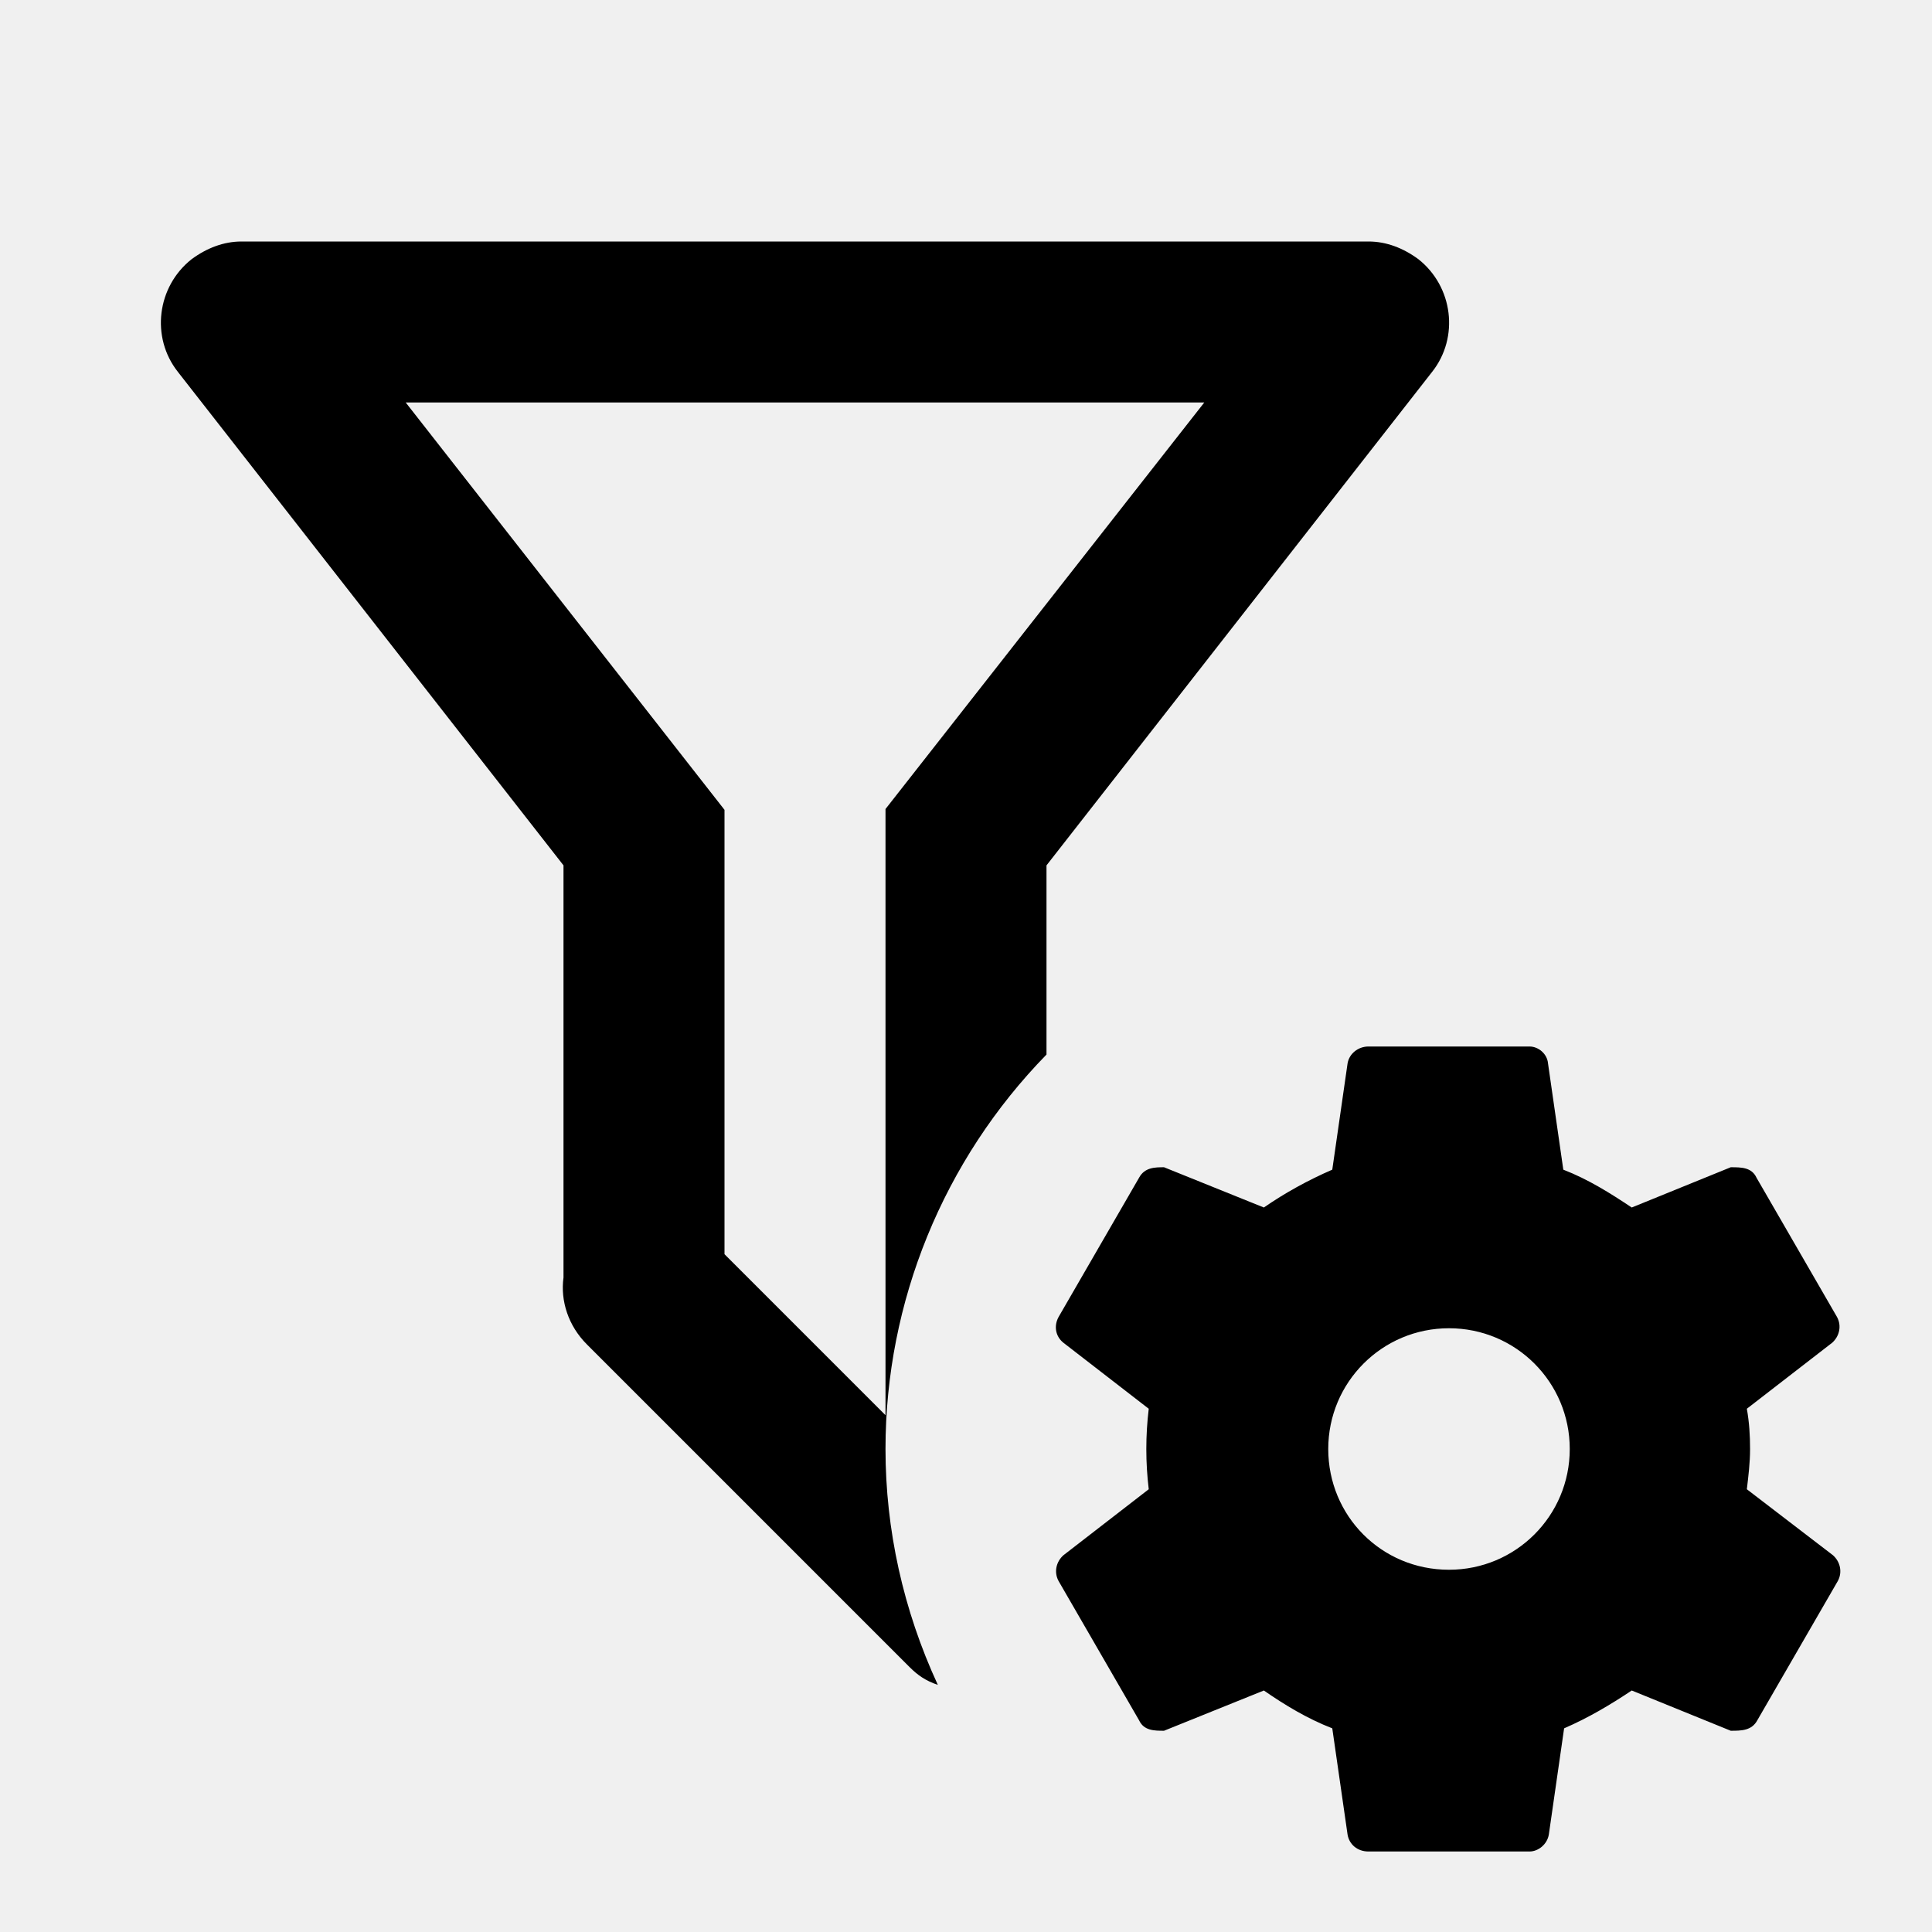
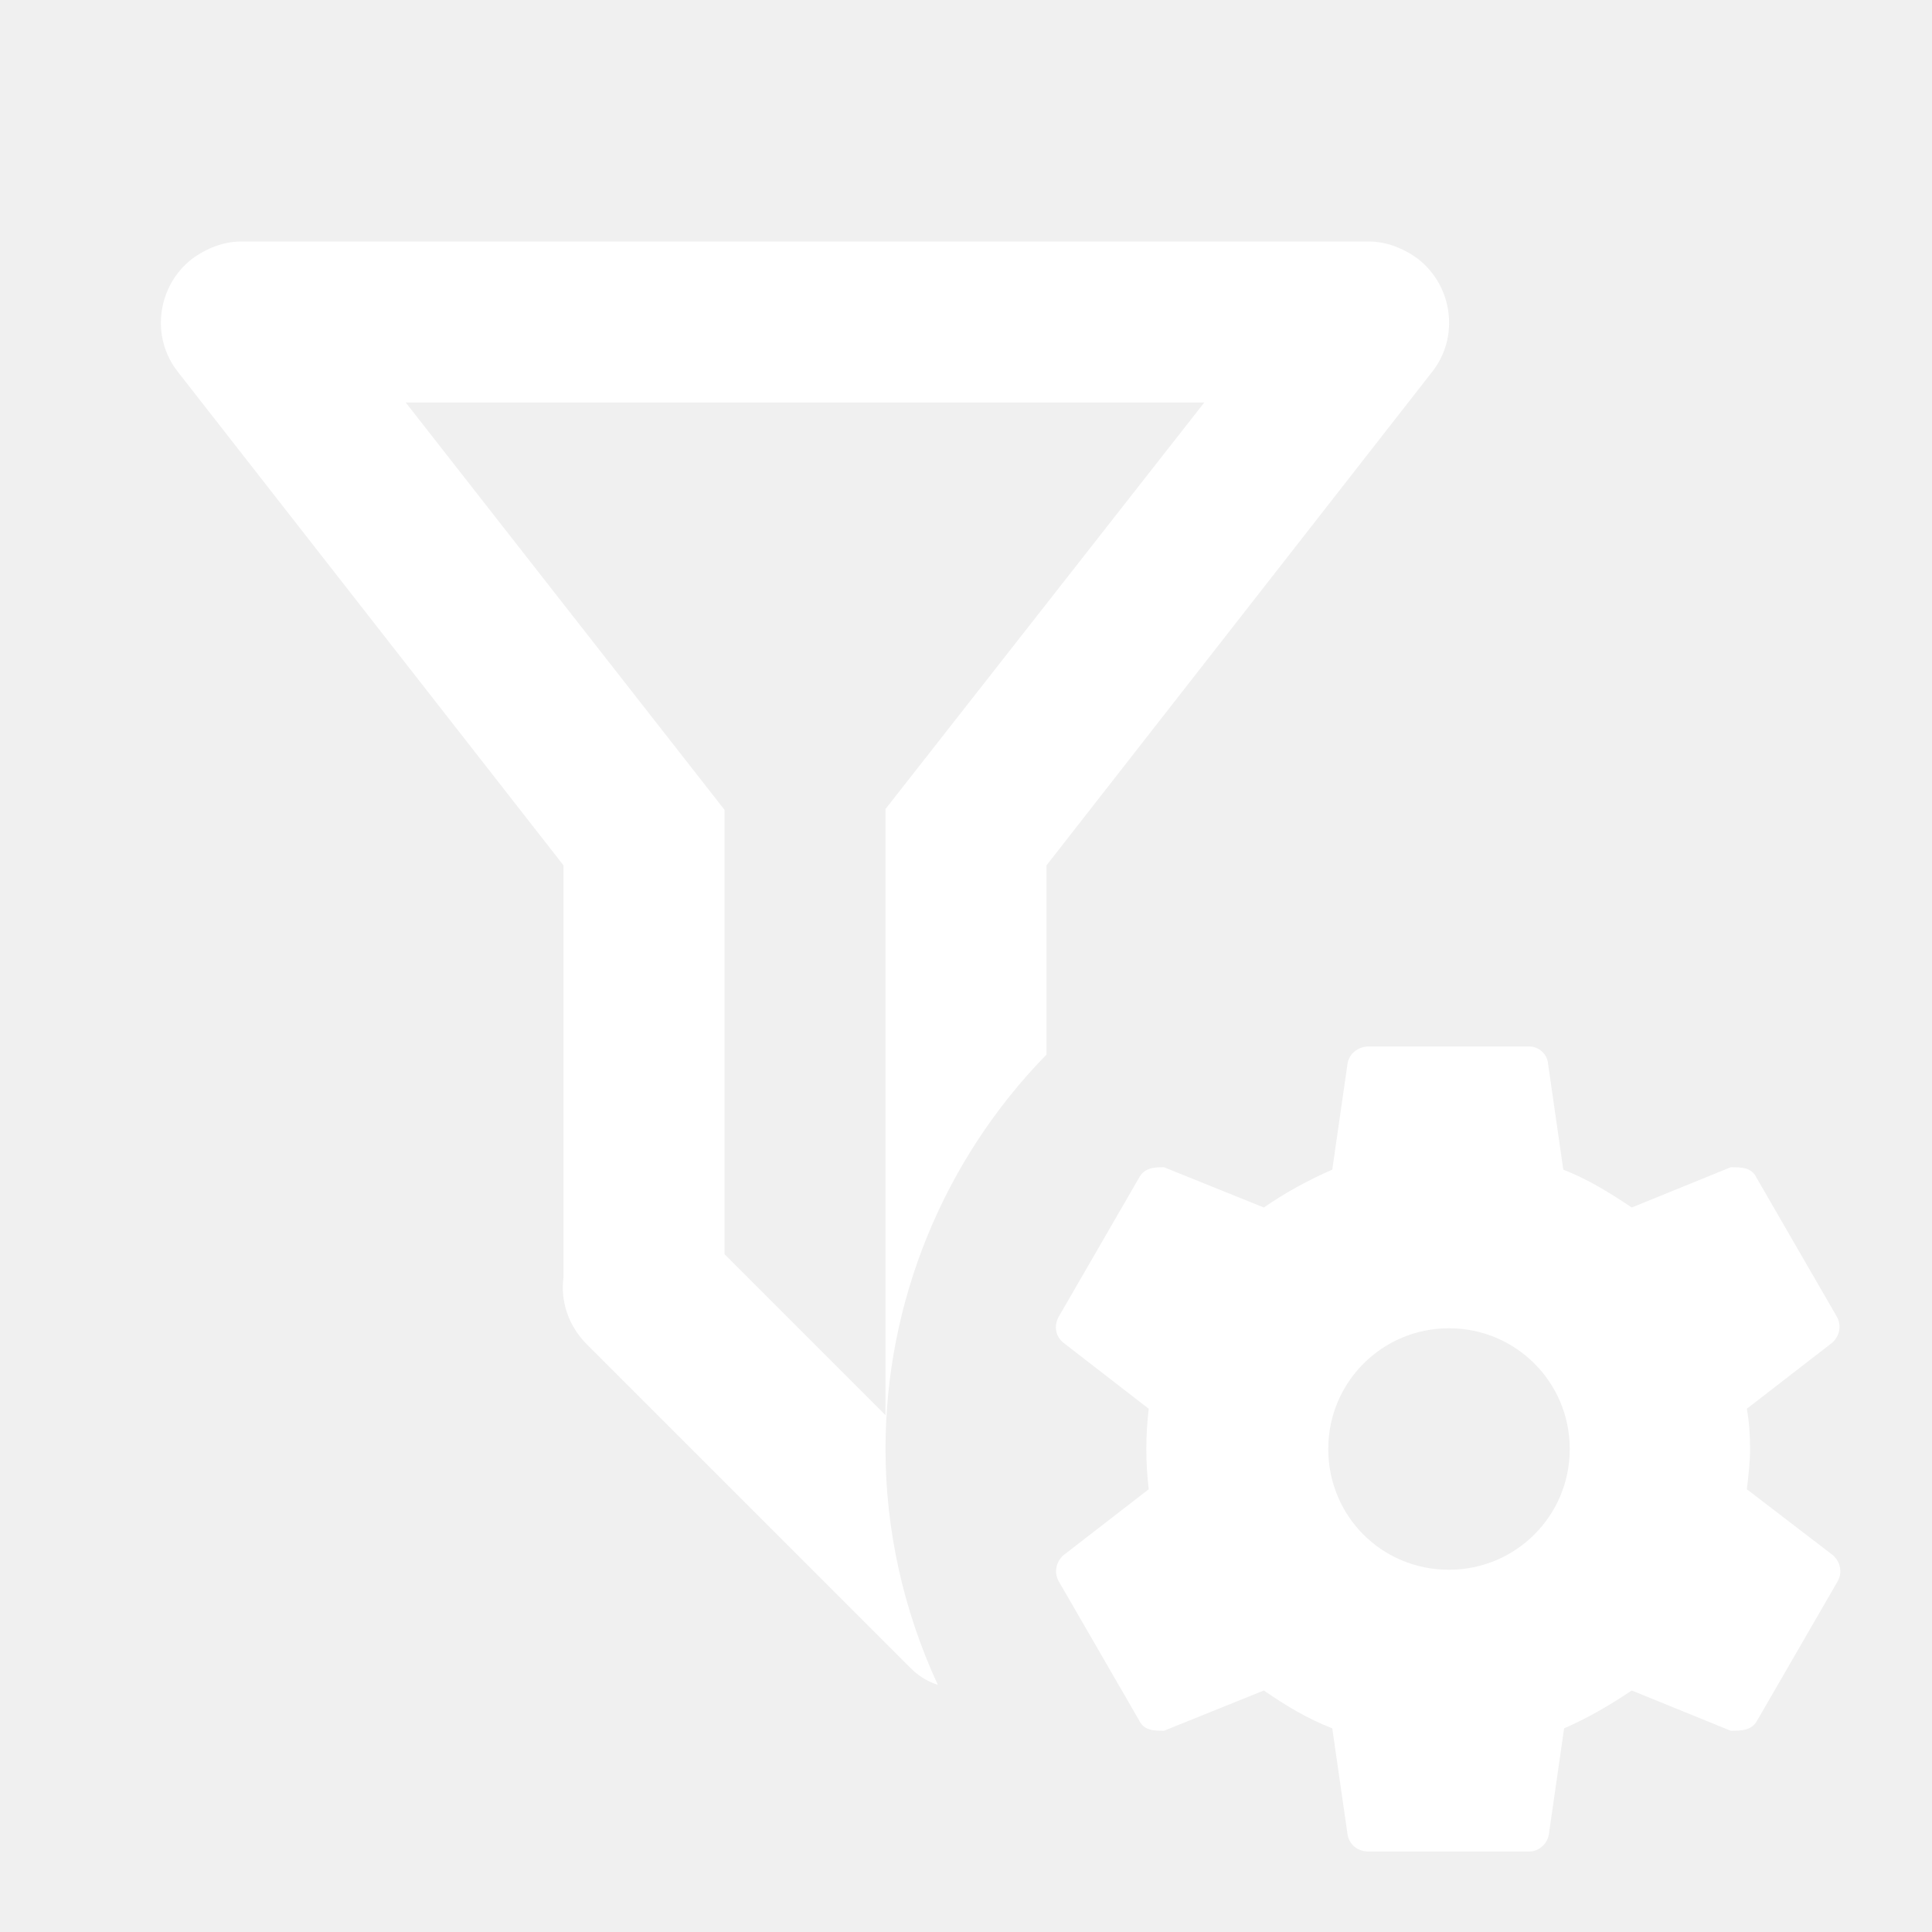
- <svg xmlns="http://www.w3.org/2000/svg" viewBox="0 0 24 24">
+ <svg xmlns="http://www.w3.org/2000/svg" fill="white" viewBox="0 0 24 24">
  <path width="50" height="50" d="M22.77 19.32L21.7 18.5C21.72 18.33 21.74 18.17 21.74 18S21.73 17.67 21.7 17.5L22.76 16.68C22.85 16.6 22.88 16.47 22.82 16.36L21.82 14.63C21.76 14.5 21.63 14.5 21.5 14.5L20.27 15C20 14.82 19.73 14.65 19.42 14.53L19.23 13.21C19.22 13.09 19.11 13 19 13H17C16.87 13 16.76 13.09 16.74 13.21L16.55 14.53C16.25 14.66 15.96 14.82 15.7 15L14.46 14.5C14.35 14.5 14.22 14.5 14.15 14.63L13.15 16.36C13.09 16.47 13.11 16.6 13.21 16.68L14.27 17.5C14.25 17.67 14.24 17.83 14.24 18S14.25 18.33 14.27 18.5L13.21 19.32C13.12 19.4 13.09 19.53 13.15 19.64L14.15 21.37C14.21 21.5 14.34 21.5 14.46 21.5L15.7 21C15.96 21.18 16.24 21.35 16.55 21.47L16.74 22.79C16.76 22.91 16.86 23 17 23H19C19.11 23 19.22 22.91 19.24 22.79L19.43 21.47C19.73 21.34 20 21.18 20.27 21L21.5 21.5C21.63 21.5 21.76 21.5 21.83 21.37L22.83 19.64C22.89 19.53 22.86 19.4 22.77 19.32M18 19.5C17.16 19.5 16.5 18.83 16.5 18S17.17 16.5 18 16.5 19.5 17.17 19.5 18 18.83 19.5 18 19.5M17.62 3.22C17.43 3.08 17.22 3 17 3H3C2.78 3 2.57 3.08 2.38 3.22C1.95 3.56 1.87 4.19 2.21 4.62L7 10.75V15.87C6.96 16.16 7.06 16.47 7.29 16.7L11.3 20.71C11.4 20.81 11.5 20.88 11.65 20.93C11.22 20 11 19 11 18C11 16.17 11.72 14.41 13 13.1V10.75L17.79 4.62C18.13 4.19 18.05 3.56 17.62 3.22M11 10.05V17.58L9 15.58V10.06L5.04 5H14.96L11 10.05Z" />
</svg>
